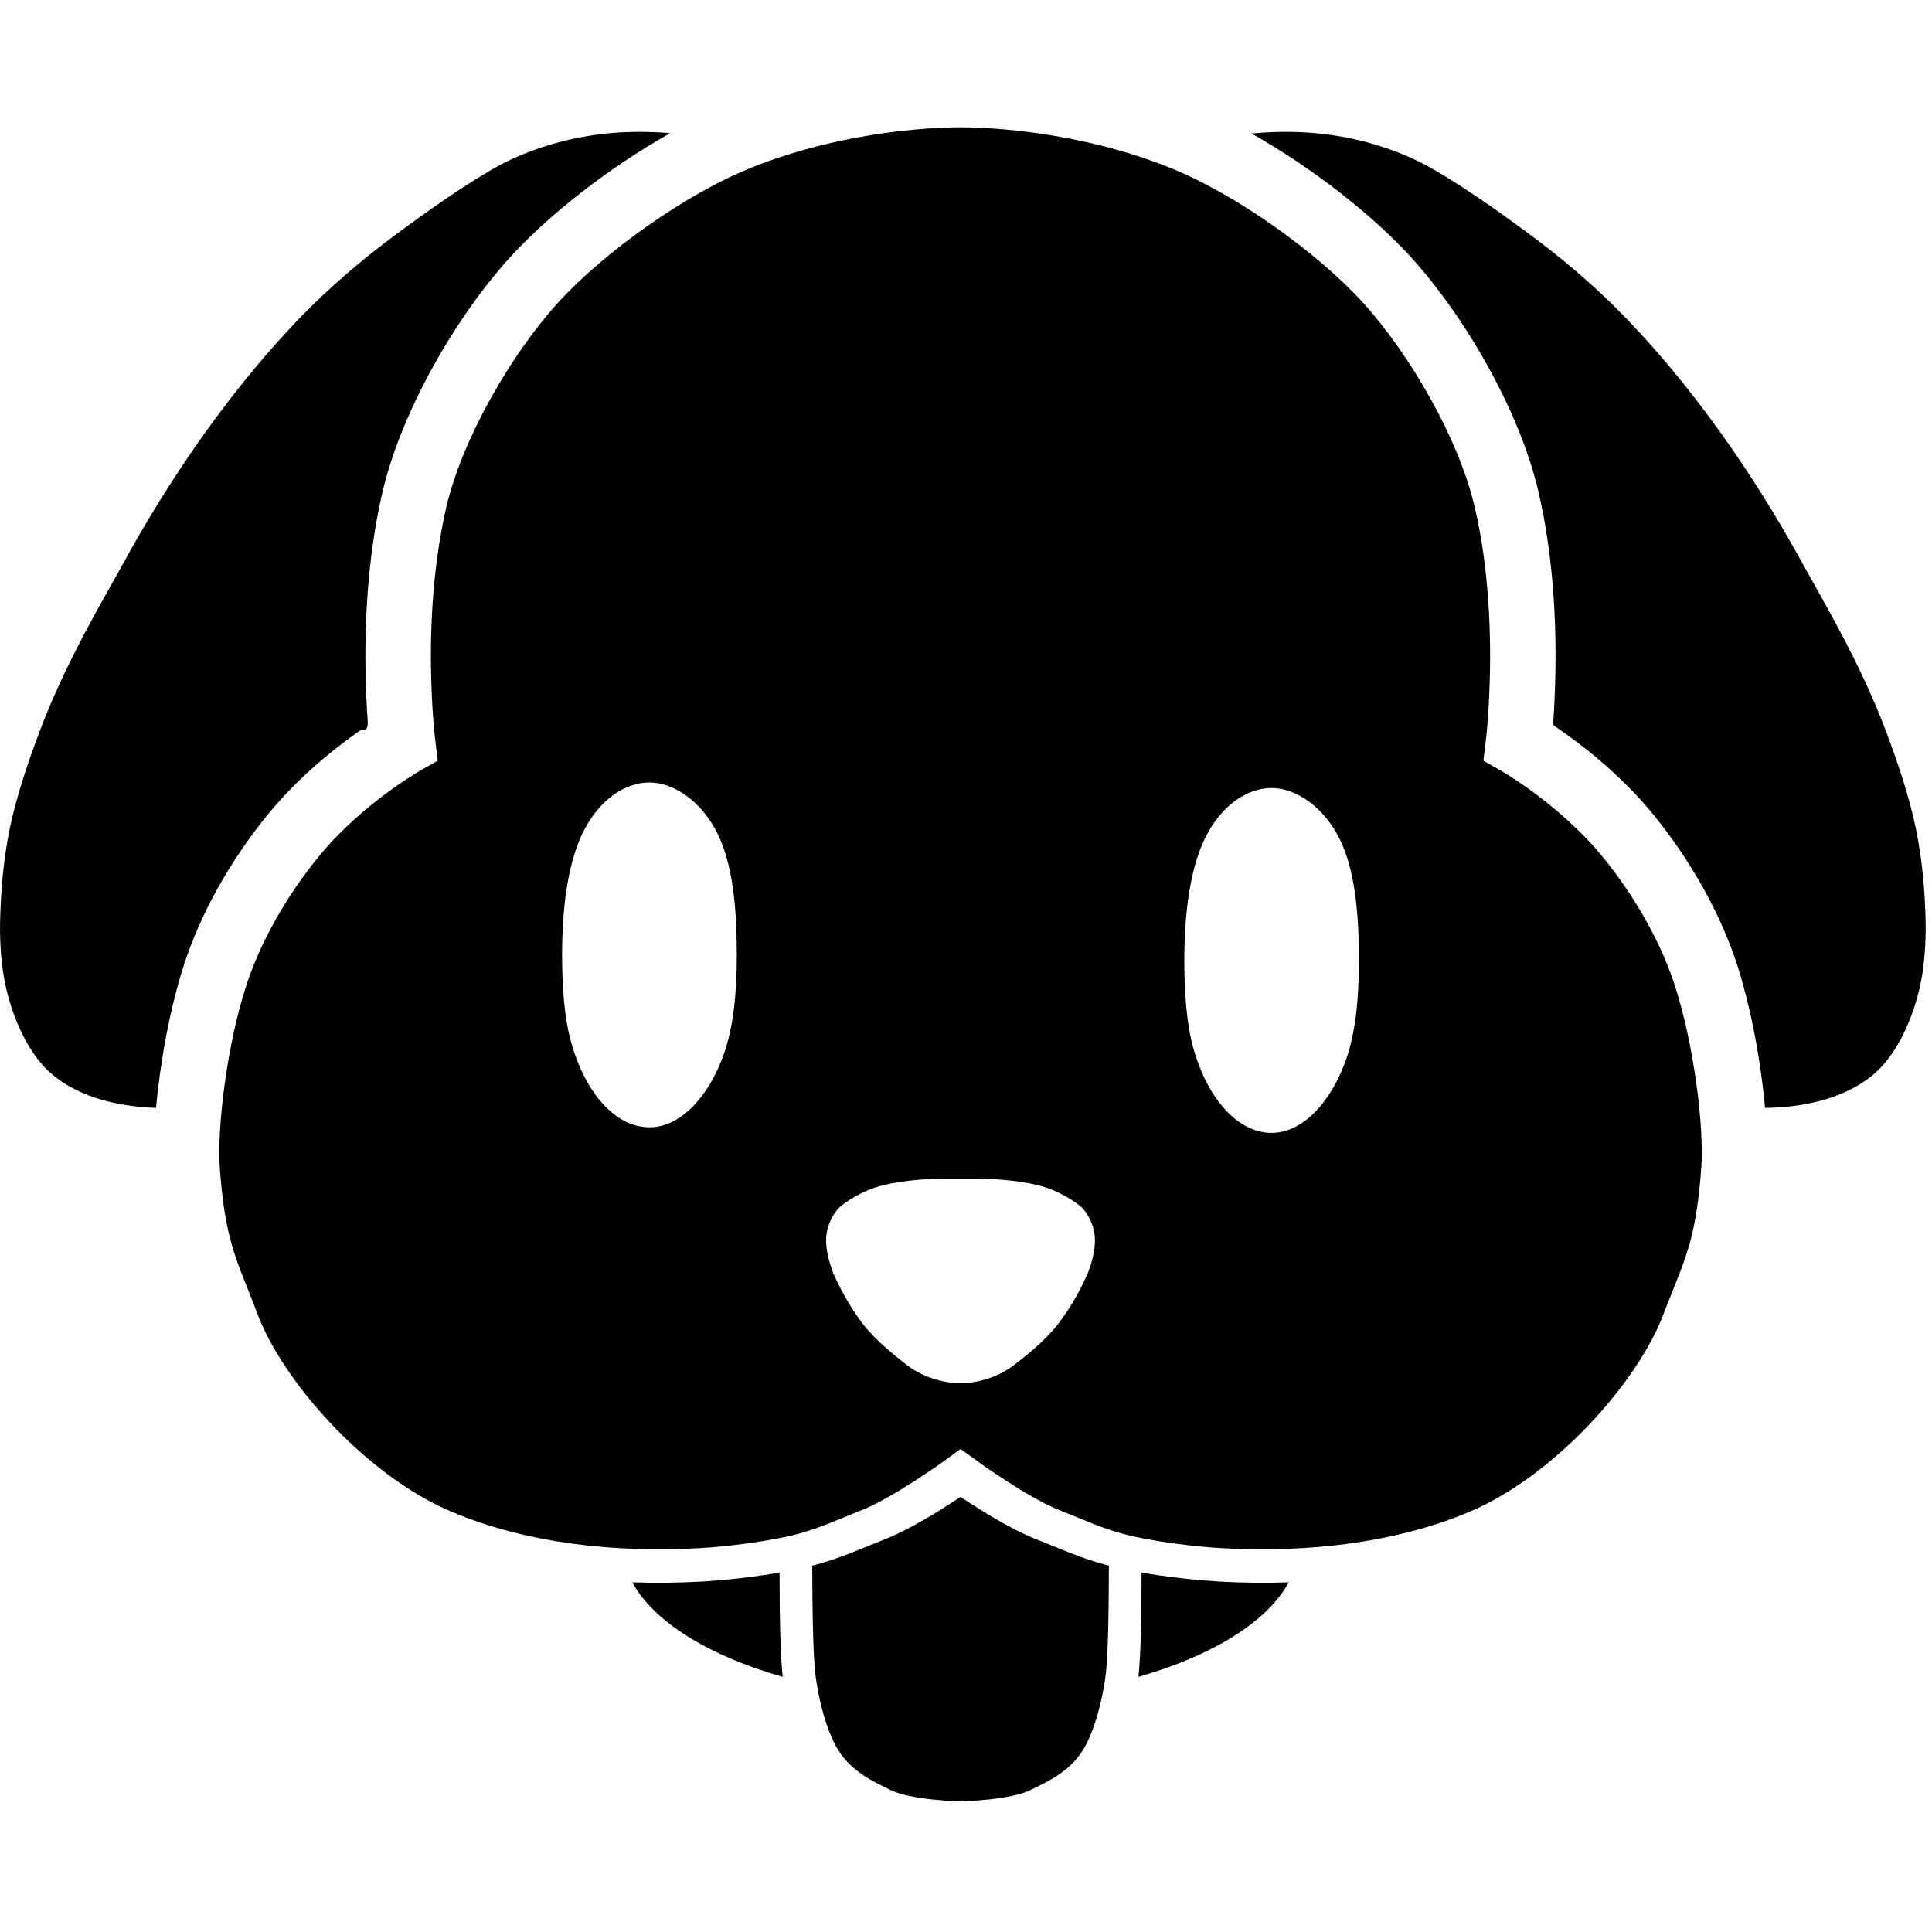
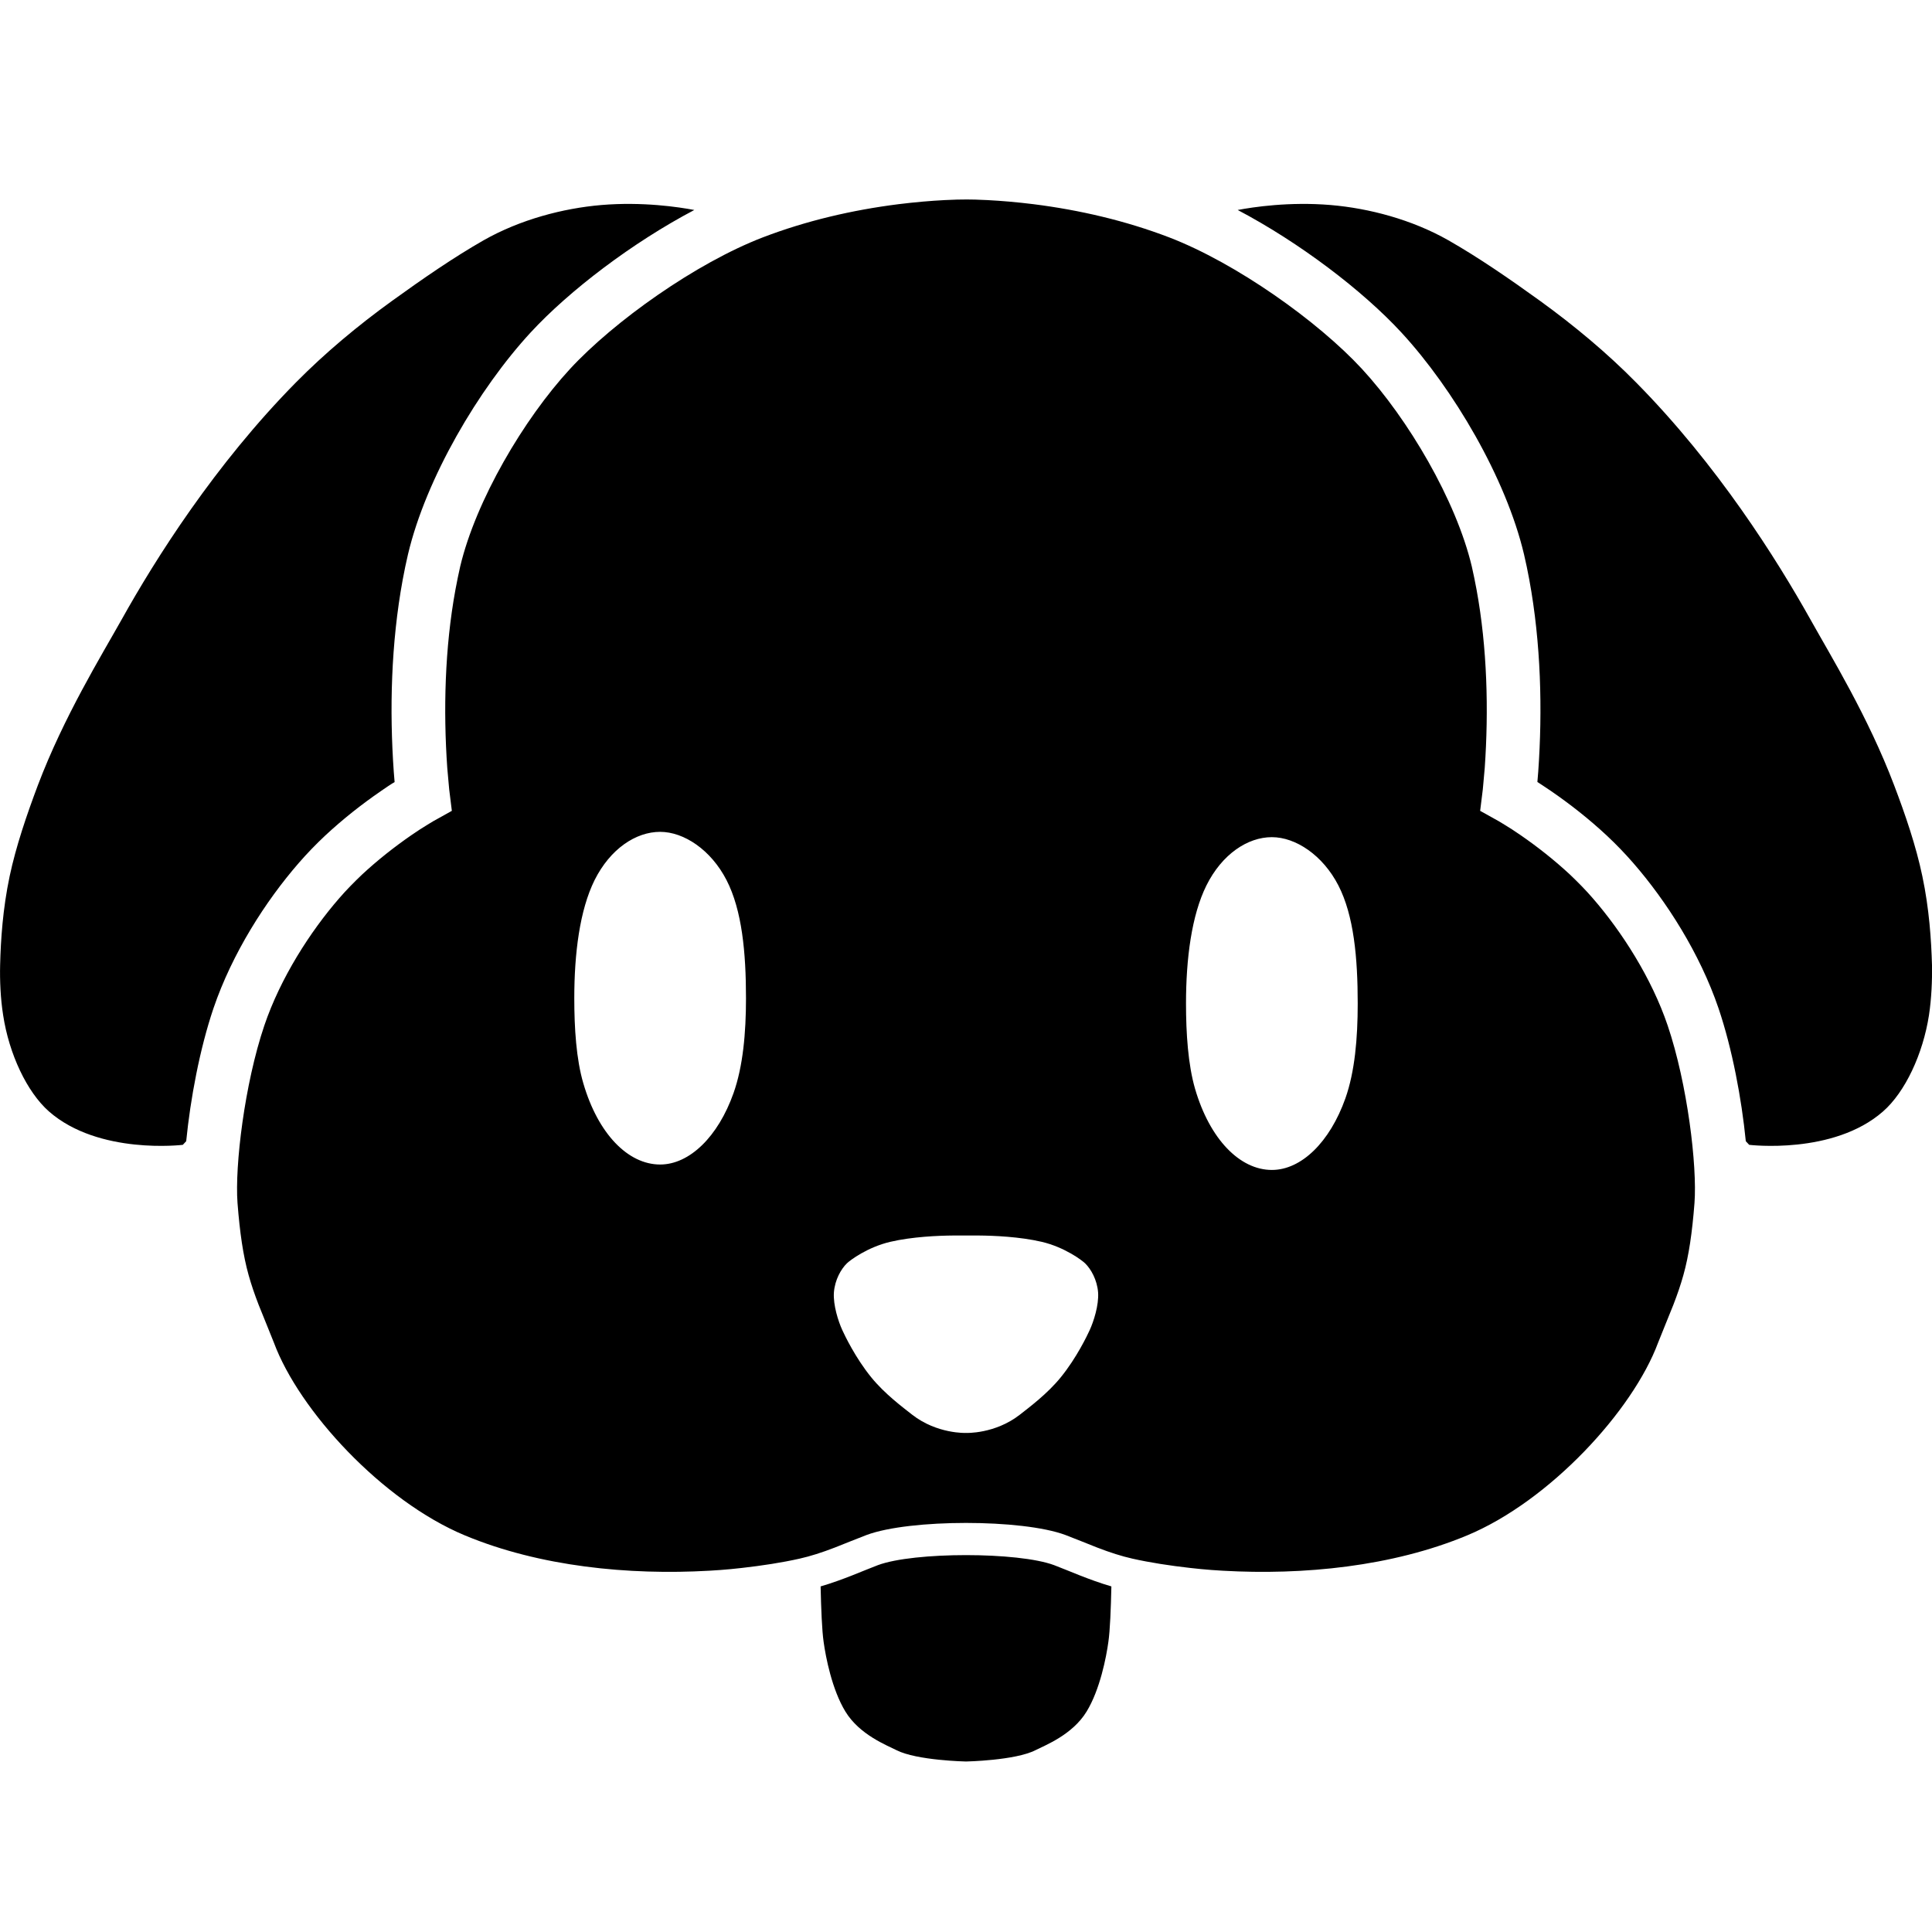
<svg xmlns="http://www.w3.org/2000/svg" width="16" height="16" viewBox="0 0 16 16">
-   <path fill="#000000" fill-rule="evenodd" d="M9.428,13.887 C10.039,13.712 10.494,13.433 10.673,13.104 C10.475,13.111 10.279,13.108 10.087,13.097 C10.008,13.092 9.905,13.084 9.782,13.07 C9.671,13.057 9.561,13.042 9.454,13.023 C9.453,13.406 9.447,13.712 9.428,13.887 Z M6.482,13.887 C5.87,13.712 5.416,13.433 5.236,13.104 C5.434,13.111 5.631,13.108 5.823,13.097 C5.902,13.092 6.005,13.084 6.127,13.07 C6.239,13.057 6.349,13.042 6.456,13.023 C6.456,13.406 6.463,13.712 6.482,13.887 Z M6.851,12.622 C6.739,12.665 6.644,12.696 6.553,12.717 C6.404,12.751 6.238,12.778 6.067,12.797 C6.004,12.804 5.943,12.81 5.887,12.815 C5.848,12.818 5.817,12.82 5.792,12.821 C5.114,12.86 4.366,12.786 3.736,12.518 C3.037,12.222 2.338,11.444 2.126,10.865 C2.108,10.814 2.019,10.595 1.998,10.539 C1.963,10.448 1.935,10.366 1.913,10.284 C1.867,10.119 1.838,9.921 1.82,9.665 C1.797,9.346 1.878,8.645 2.046,8.142 C2.181,7.736 2.432,7.336 2.677,7.049 C2.735,6.981 2.799,6.914 2.867,6.849 C2.999,6.723 3.141,6.609 3.283,6.509 C3.333,6.475 3.379,6.444 3.42,6.419 C3.443,6.404 3.459,6.395 3.466,6.39 L3.625,6.3 L3.603,6.116 C3.602,6.109 3.6,6.093 3.598,6.07 C3.594,6.03 3.59,5.983 3.586,5.931 C3.552,5.441 3.564,4.902 3.655,4.401 C3.667,4.333 3.68,4.268 3.695,4.204 C3.827,3.636 4.231,2.937 4.62,2.508 C4.991,2.099 5.68,1.6 6.244,1.38 C6.61,1.236 6.999,1.144 7.386,1.094 C7.526,1.076 7.657,1.065 7.776,1.059 C7.852,1.055 7.91,1.054 7.947,1.054 C8,1.054 8.058,1.055 8.134,1.059 C8.253,1.065 8.384,1.076 8.523,1.094 C8.911,1.144 9.3,1.236 9.666,1.38 C10.23,1.6 10.919,2.099 11.289,2.508 C11.678,2.937 12.083,3.636 12.214,4.204 C12.229,4.268 12.243,4.333 12.255,4.401 C12.345,4.902 12.357,5.441 12.323,5.931 C12.319,5.983 12.316,6.03 12.312,6.07 C12.309,6.093 12.308,6.109 12.307,6.116 L12.285,6.3 L12.443,6.39 C12.45,6.395 12.466,6.404 12.49,6.419 C12.531,6.444 12.577,6.475 12.626,6.509 C12.768,6.609 12.91,6.723 13.042,6.849 C13.111,6.914 13.175,6.981 13.233,7.049 C13.478,7.336 13.729,7.736 13.864,8.142 C14.031,8.645 14.113,9.346 14.09,9.665 C14.071,9.921 14.042,10.119 13.997,10.284 C13.974,10.366 13.947,10.448 13.912,10.539 C13.891,10.595 13.802,10.814 13.783,10.865 C13.572,11.444 12.872,12.222 12.174,12.518 C11.543,12.786 10.796,12.86 10.117,12.821 C10.093,12.82 10.061,12.818 10.023,12.815 C9.966,12.81 9.906,12.804 9.842,12.797 C9.672,12.778 9.506,12.751 9.357,12.717 C9.266,12.696 9.17,12.665 9.059,12.622 C9.009,12.602 8.831,12.529 8.792,12.514 C8.737,12.493 8.669,12.461 8.592,12.419 C8.548,12.395 8.501,12.368 8.453,12.339 C8.372,12.289 8.29,12.236 8.212,12.183 C8.184,12.165 8.159,12.148 8.138,12.132 C8.125,12.123 7.955,12 7.955,12 L7.798,12.114 C7.75,12.148 7.725,12.165 7.698,12.183 C7.62,12.236 7.538,12.289 7.456,12.339 C7.408,12.368 7.361,12.395 7.317,12.419 C7.24,12.461 7.173,12.493 7.117,12.514 C7.079,12.529 6.9,12.602 6.851,12.622 Z M10.365,1.106 C10.509,1.092 10.69,1.085 10.884,1.102 C11.206,1.129 11.567,1.226 11.874,1.404 C12.123,1.549 12.388,1.734 12.648,1.926 C12.934,2.136 13.21,2.37 13.455,2.624 C14.14,3.33 14.641,4.142 14.922,4.656 C15.094,4.97 15.41,5.492 15.628,6.079 C15.723,6.335 15.813,6.603 15.866,6.86 C15.924,7.14 15.942,7.407 15.947,7.625 C15.95,7.752 15.943,7.91 15.922,8.054 C15.871,8.387 15.721,8.714 15.535,8.881 C15.259,9.127 14.859,9.173 14.617,9.175 C14.583,8.793 14.501,8.337 14.378,7.965 C14.216,7.48 13.929,7.023 13.642,6.686 C13.571,6.604 13.495,6.523 13.413,6.446 C13.26,6.299 13.097,6.168 12.933,6.054 C12.834,5.985 12.862,6.002 12.862,6.002 C12.901,5.438 12.888,4.855 12.788,4.3 C12.774,4.224 12.759,4.15 12.742,4.077 C12.587,3.407 12.136,2.627 11.688,2.133 C11.37,1.783 10.868,1.389 10.365,1.106 L10.365,1.106 Z M5.55,1.103 C5.412,1.091 5.244,1.086 5.063,1.102 C4.742,1.129 4.381,1.226 4.073,1.404 C3.825,1.549 3.56,1.734 3.3,1.926 C3.014,2.136 2.738,2.37 2.492,2.624 C1.808,3.33 1.307,4.142 1.026,4.656 C0.853,4.97 0.538,5.492 0.32,6.079 C0.224,6.335 0.135,6.603 0.081,6.86 C0.024,7.14 0.006,7.407 0.001,7.625 C-0.002,7.752 0.004,7.91 0.026,8.054 C0.077,8.387 0.226,8.714 0.413,8.881 C0.674,9.114 1.048,9.167 1.292,9.175 C1.327,8.793 1.408,8.337 1.532,7.965 C1.693,7.48 1.98,7.023 2.268,6.686 C2.339,6.604 2.415,6.523 2.496,6.446 C2.65,6.299 2.813,6.168 2.976,6.054 C3.002,6.036 3.052,6.069 3.045,5.97 C3.008,5.438 3.021,4.855 3.121,4.3 C3.135,4.224 3.15,4.15 3.167,4.077 C3.323,3.407 3.774,2.627 4.222,2.133 C4.54,1.782 5.045,1.386 5.55,1.103 L5.55,1.103 Z M10.531,9.382 C10.779,9.382 11.019,9.143 11.15,8.768 C11.229,8.538 11.254,8.253 11.254,7.954 C11.254,7.561 11.221,7.199 11.091,6.941 C10.96,6.681 10.732,6.526 10.531,6.526 C10.327,6.526 10.111,6.672 9.98,6.941 C9.854,7.198 9.808,7.569 9.808,7.954 C9.808,8.209 9.825,8.478 9.884,8.685 C10.008,9.118 10.261,9.382 10.531,9.382 Z M6.939,14.489 C7.059,14.69 7.292,14.78 7.369,14.821 C7.54,14.91 7.955,14.918 7.955,14.918 C7.955,14.918 8.369,14.91 8.54,14.821 C8.618,14.78 8.851,14.69 8.971,14.489 C9.083,14.301 9.136,14.021 9.154,13.893 C9.181,13.702 9.183,13.182 9.183,12.966 C9.081,12.94 8.979,12.906 8.866,12.862 C8.809,12.84 8.633,12.767 8.603,12.756 C8.522,12.725 8.433,12.683 8.337,12.63 C8.285,12.602 8.231,12.571 8.176,12.538 C8.086,12.483 7.955,12.397 7.955,12.397 C7.955,12.397 7.808,12.493 7.733,12.538 C7.678,12.571 7.625,12.602 7.573,12.63 C7.477,12.683 7.388,12.725 7.307,12.756 C7.277,12.767 7.101,12.84 7.044,12.862 C6.931,12.906 6.828,12.94 6.727,12.966 C6.727,13.181 6.729,13.702 6.756,13.893 C6.774,14.021 6.826,14.301 6.939,14.489 Z M7.955,11.455 C7.955,11.455 7.711,11.464 7.5,11.297 C7.423,11.235 7.27,11.119 7.156,10.977 C7.024,10.81 6.933,10.616 6.912,10.57 C6.88,10.498 6.835,10.358 6.842,10.249 C6.85,10.139 6.903,10.047 6.951,10 C6.978,9.973 7.126,9.86 7.318,9.814 C7.502,9.77 7.719,9.761 7.846,9.76 C7.913,9.76 7.997,9.76 8.063,9.76 C8.191,9.761 8.408,9.77 8.591,9.814 C8.784,9.86 8.932,9.973 8.959,10 C9.006,10.047 9.06,10.139 9.067,10.249 C9.075,10.358 9.03,10.498 8.997,10.57 C8.977,10.616 8.886,10.81 8.753,10.977 C8.639,11.119 8.487,11.235 8.409,11.296 C8.198,11.464 7.955,11.455 7.955,11.455 Z M5.379,9.336 C5.626,9.336 5.867,9.097 5.997,8.722 C6.077,8.492 6.102,8.207 6.102,7.908 C6.102,7.515 6.068,7.153 5.938,6.895 C5.807,6.635 5.579,6.48 5.379,6.48 C5.174,6.48 4.959,6.626 4.827,6.895 C4.701,7.152 4.655,7.523 4.655,7.908 C4.655,8.163 4.672,8.432 4.732,8.639 C4.856,9.072 5.108,9.336 5.379,9.336 Z" />
+   <path fill="#000000" fill-rule="evenodd" d="M8.823,12.712 C8.862,12.726 9.037,12.797 9.086,12.816 C9.195,12.858 9.289,12.888 9.378,12.908 C9.525,12.941 9.688,12.966 9.856,12.985 C9.918,12.992 9.978,12.998 10.034,13.002 C10.072,13.005 10.102,13.007 10.126,13.008 C10.793,13.046 11.529,12.974 12.149,12.716 C12.836,12.43 13.523,11.68 13.731,11.121 C13.75,11.071 13.837,10.86 13.858,10.806 C13.892,10.718 13.919,10.639 13.941,10.56 C13.986,10.4 14.014,10.209 14.033,9.963 C14.056,9.655 13.975,8.978 13.811,8.493 C13.678,8.1 13.431,7.715 13.19,7.438 C13.133,7.372 13.07,7.308 13.003,7.244 C12.873,7.123 12.733,7.013 12.594,6.917 C12.545,6.883 12.5,6.854 12.46,6.83 C12.436,6.815 12.421,6.806 12.414,6.802 L12.258,6.715 L12.28,6.537 C12.28,6.53 12.282,6.516 12.284,6.493 C12.288,6.454 12.292,6.409 12.296,6.359 C12.329,5.886 12.317,5.366 12.228,4.882 C12.216,4.817 12.203,4.754 12.189,4.692 C12.059,4.144 11.662,3.47 11.279,3.055 C10.914,2.66 10.237,2.179 9.683,1.966 C9.323,1.828 8.94,1.739 8.559,1.691 C8.422,1.674 8.293,1.663 8.176,1.657 C8.101,1.653 8.044,1.652 8.007,1.652 C7.956,1.652 7.899,1.653 7.824,1.657 C7.707,1.663 7.578,1.674 7.441,1.691 C7.06,1.739 6.677,1.828 6.317,1.966 C5.763,2.179 5.086,2.66 4.721,3.055 C4.338,3.47 3.941,4.144 3.811,4.692 C3.797,4.754 3.784,4.817 3.772,4.882 C3.683,5.366 3.671,5.886 3.704,6.359 C3.708,6.409 3.712,6.454 3.716,6.493 C3.718,6.516 3.72,6.53 3.72,6.537 L3.742,6.715 L3.586,6.802 C3.579,6.806 3.564,6.815 3.54,6.83 C3.5,6.854 3.455,6.883 3.406,6.917 C3.267,7.013 3.127,7.123 2.997,7.244 C2.93,7.308 2.867,7.372 2.81,7.438 C2.569,7.715 2.322,8.1 2.189,8.493 C2.025,8.978 1.944,9.655 1.967,9.963 C1.986,10.209 2.014,10.4 2.059,10.56 C2.081,10.639 2.108,10.718 2.142,10.806 C2.163,10.86 2.25,11.071 2.269,11.121 C2.477,11.68 3.164,12.43 3.851,12.716 C4.471,12.974 5.207,13.046 5.874,13.008 C5.898,13.007 5.928,13.005 5.966,13.002 C6.022,12.998 6.082,12.992 6.144,12.985 C6.312,12.966 6.475,12.941 6.622,12.908 C6.711,12.888 6.805,12.858 6.914,12.816 C6.963,12.797 7.138,12.726 7.177,12.712 C7.534,12.579 8.466,12.579 8.823,12.712 Z M9.179,13.598 C9.162,13.722 9.11,13.992 8.999,14.174 C8.881,14.368 8.652,14.455 8.576,14.494 C8.408,14.58 8,14.588 8,14.588 C8,14.588 7.592,14.58 7.424,14.494 C7.348,14.455 7.119,14.368 7.001,14.174 C6.89,13.992 6.838,13.722 6.821,13.598 C6.807,13.502 6.8,13.32 6.796,13.138 C6.984,13.083 7.153,13.006 7.27,12.962 C7.567,12.851 8.433,12.851 8.73,12.962 C8.847,13.006 9.016,13.083 9.204,13.138 C9.2,13.32 9.193,13.502 9.179,13.598 Z M4.979,1.698 C4.663,1.725 4.308,1.818 4.005,1.99 C3.761,2.129 3.501,2.308 3.245,2.493 C2.964,2.696 2.693,2.922 2.451,3.167 C1.778,3.849 1.285,4.633 1.009,5.128 C0.839,5.431 0.529,5.935 0.314,6.502 C0.221,6.749 0.133,7.007 0.08,7.256 C0.023,7.526 0.006,7.784 0.001,7.994 C-0.002,8.117 0.004,8.269 0.026,8.407 C0.075,8.729 0.223,9.044 0.406,9.205 C0.818,9.566 1.514,9.481 1.514,9.481 L1.542,9.451 C1.577,9.099 1.654,8.687 1.768,8.35 C1.923,7.895 2.199,7.463 2.475,7.146 C2.542,7.069 2.615,6.993 2.693,6.92 C2.841,6.782 2.998,6.659 3.155,6.551 C3.25,6.485 3.268,6.477 3.268,6.477 C3.268,6.477 3.263,6.421 3.261,6.391 C3.225,5.883 3.238,5.328 3.335,4.801 C3.348,4.729 3.363,4.659 3.379,4.59 C3.528,3.96 3.964,3.22 4.394,2.754 C4.716,2.405 5.239,2.008 5.75,1.739 C5.623,1.715 5.323,1.669 4.979,1.698 Z M11.021,1.698 C11.338,1.725 11.692,1.818 11.995,1.99 C12.239,2.129 12.5,2.308 12.756,2.493 C13.036,2.696 13.308,2.922 13.549,3.167 C14.223,3.849 14.715,4.633 14.992,5.128 C15.161,5.431 15.471,5.935 15.686,6.502 C15.78,6.749 15.868,7.007 15.92,7.256 C15.977,7.526 15.994,7.784 16,7.994 C16.002,8.117 15.996,8.269 15.975,8.407 C15.925,8.729 15.778,9.044 15.594,9.205 C15.182,9.566 14.486,9.481 14.486,9.481 L14.458,9.451 C14.423,9.099 14.346,8.687 14.232,8.35 C14.077,7.895 13.801,7.463 13.525,7.146 C13.458,7.069 13.385,6.993 13.307,6.92 C13.159,6.782 13.002,6.659 12.845,6.551 C12.803,6.522 12.732,6.476 12.732,6.476 C12.732,6.476 12.735,6.445 12.739,6.391 C12.775,5.883 12.762,5.328 12.665,4.801 C12.652,4.729 12.637,4.659 12.621,4.59 C12.472,3.96 12.036,3.22 11.606,2.754 C11.284,2.405 10.761,2.008 10.25,1.739 C10.377,1.715 10.677,1.669 11.021,1.698 Z M8,11.867 C8,11.867 7.76,11.877 7.553,11.715 C7.477,11.655 7.327,11.544 7.215,11.406 C7.084,11.245 6.995,11.058 6.975,11.014 C6.943,10.944 6.899,10.809 6.906,10.704 C6.914,10.598 6.966,10.509 7.013,10.463 C7.039,10.437 7.185,10.328 7.374,10.284 C7.555,10.242 7.768,10.233 7.893,10.232 C7.959,10.232 8.041,10.232 8.107,10.232 C8.232,10.233 8.445,10.242 8.626,10.284 C8.815,10.328 8.961,10.437 8.987,10.463 C9.034,10.509 9.086,10.598 9.094,10.704 C9.101,10.809 9.057,10.944 9.025,11.014 C9.005,11.058 8.916,11.245 8.785,11.406 C8.673,11.544 8.523,11.655 8.447,11.715 C8.24,11.877 8,11.867 8,11.867 Z M10.533,9.689 C10.777,9.689 11.013,9.459 11.142,9.096 C11.22,8.875 11.244,8.6 11.244,8.311 C11.244,7.932 11.212,7.582 11.084,7.333 C10.955,7.082 10.73,6.933 10.533,6.933 C10.332,6.933 10.12,7.074 9.991,7.333 C9.868,7.581 9.822,7.939 9.822,8.311 C9.822,8.558 9.839,8.817 9.897,9.017 C10.019,9.435 10.268,9.689 10.533,9.689 Z M5.467,9.644 C5.71,9.644 5.947,9.414 6.075,9.052 C6.153,8.831 6.178,8.555 6.178,8.267 C6.178,7.888 6.145,7.538 6.017,7.289 C5.888,7.038 5.664,6.889 5.467,6.889 C5.266,6.889 5.054,7.029 4.924,7.289 C4.801,7.537 4.756,7.895 4.756,8.267 C4.756,8.513 4.772,8.772 4.831,8.972 C4.953,9.39 5.201,9.644 5.467,9.644 Z" />
</svg>
